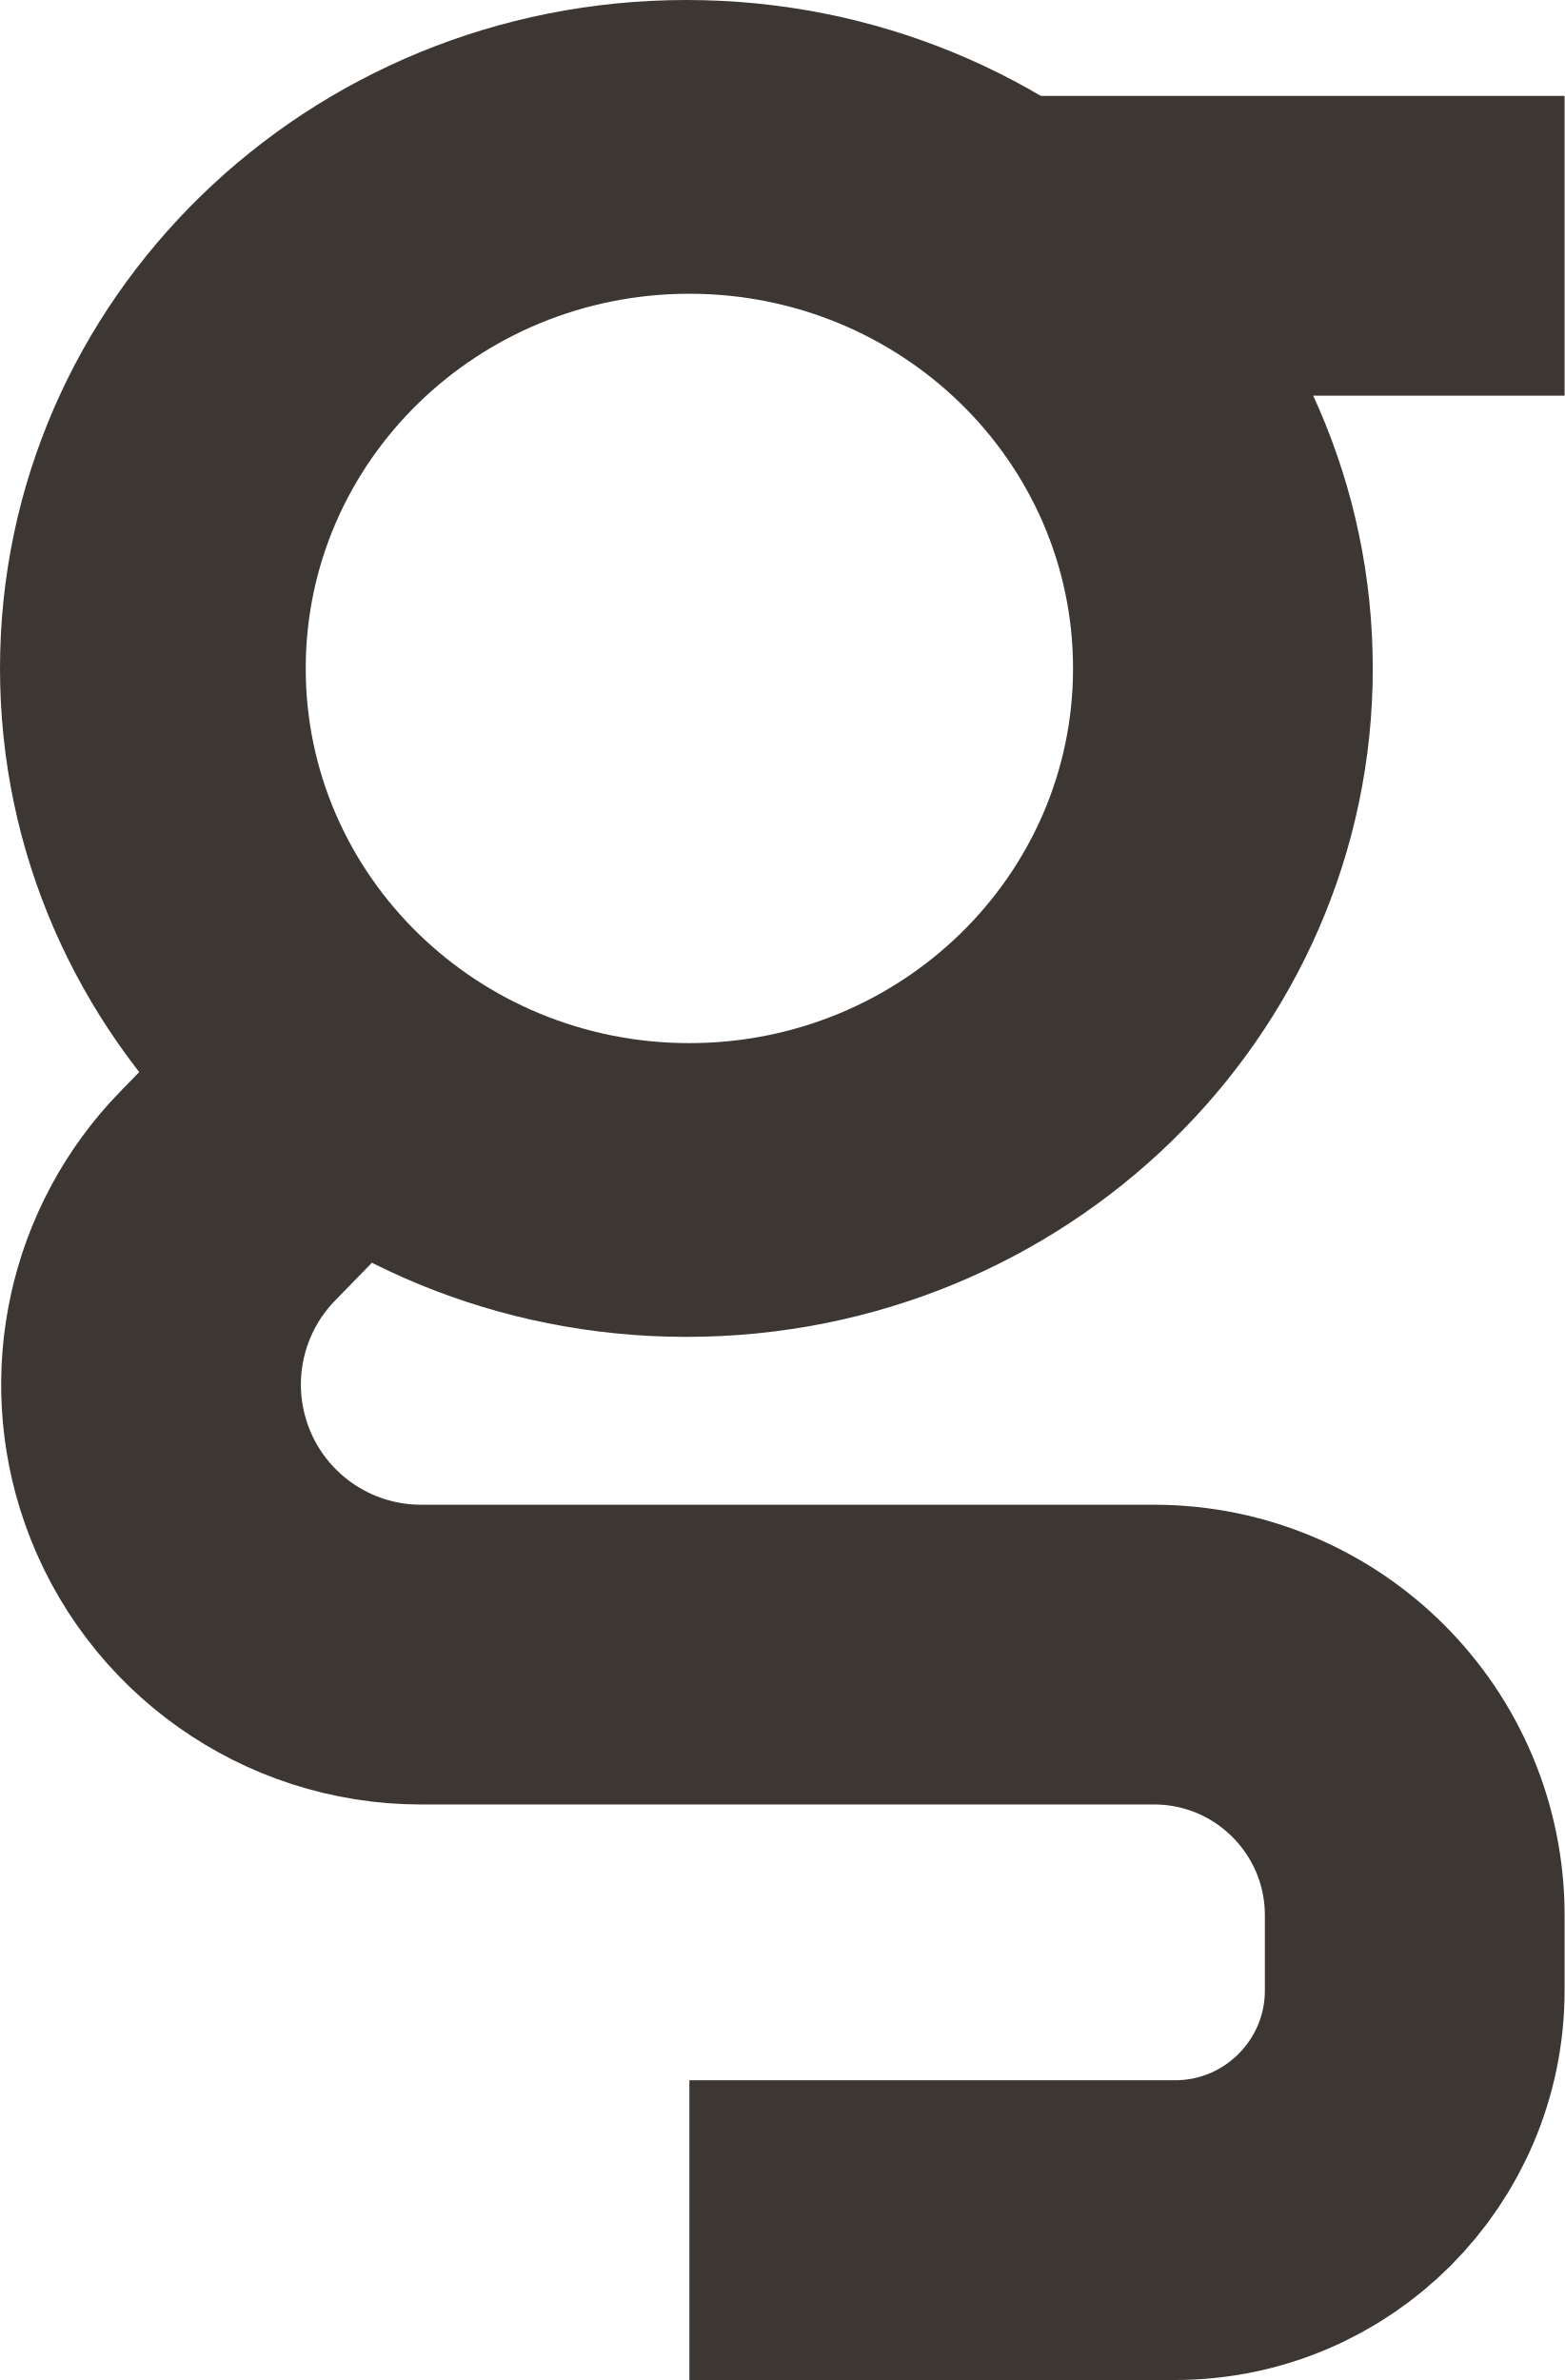
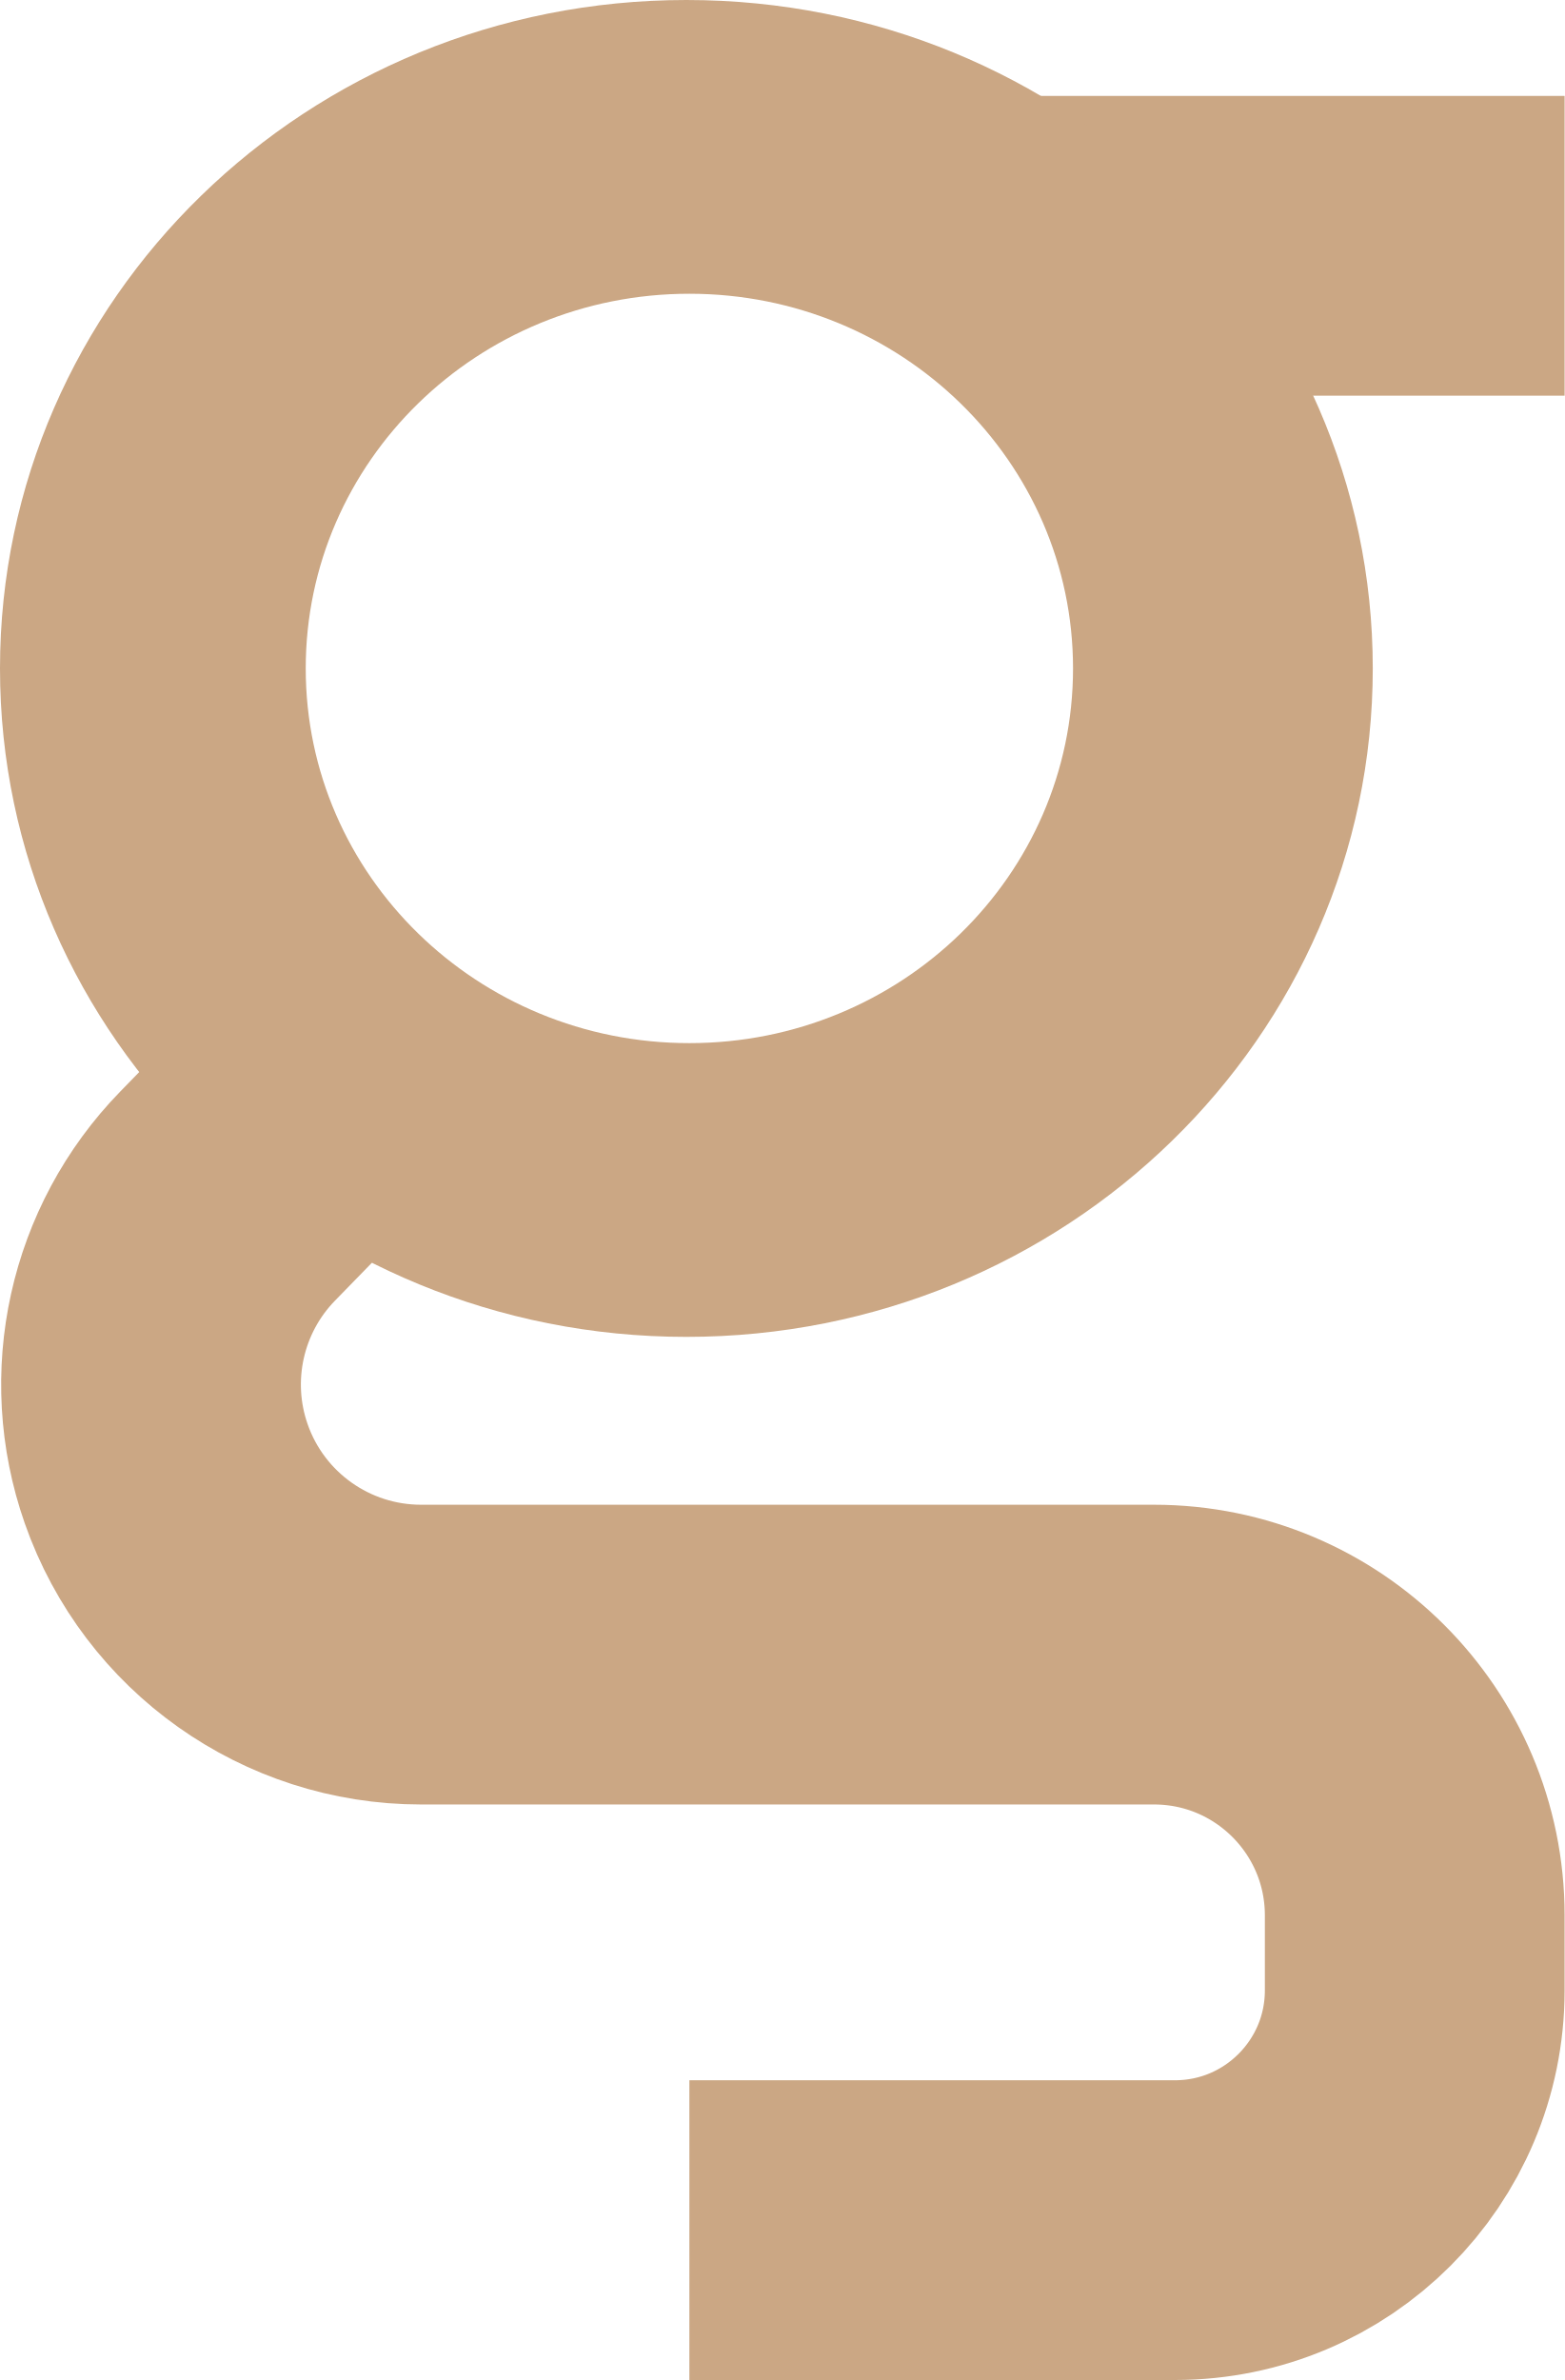
<svg xmlns="http://www.w3.org/2000/svg" width="261" height="397" viewBox="0 0 261 397" fill="none">
-   <rect x="166" y="16" width="95" height="50" fill="#3D3733" />
-   <path d="M67.704 169L37.977 199.51C26.045 211.757 22.074 229.703 27.726 245.841V245.841C34.053 263.906 51.104 276 70.244 276H78.313H138.109H192.5C216.524 276 236 295.476 236 319.5V319.5V332C236 354.091 218.088 372 195.997 372C169.68 372 145.97 372 115 372" stroke="#3D3733" stroke-width="50" />
-   <path fill-rule="evenodd" clip-rule="evenodd" d="M114.5 223C177.737 223 229 173.08 229 111.5C229 49.92 177.737 0 114.5 0C51.263 0 0 49.92 0 111.5C0 173.08 51.263 223 114.5 223ZM115 174C150.346 174 179 146.018 179 111.5C179 76.982 150.346 49 115 49C79.654 49 51 76.982 51 111.5C51 146.018 79.654 174 115 174Z" fill="#3D3733" />
+   <rect x="166" y="16" width="95" height="50" fill="#CBA784" />
+   <path d="M67.704 169L37.977 199.51C26.045 211.757 22.074 229.703 27.726 245.841V245.841C34.053 263.906 51.104 276 70.244 276H78.313H138.109H192.5C216.524 276 236 295.476 236 319.5V319.5V332C236 354.091 218.088 372 195.997 372C169.68 372 145.97 372 115 372" stroke="#CBA784" stroke-width="50" />
+   <path fill-rule="evenodd" clip-rule="evenodd" d="M114.5 223C177.737 223 229 173.08 229 111.5C229 49.92 177.737 0 114.5 0C51.263 0 0 49.92 0 111.5C0 173.08 51.263 223 114.5 223ZM115 174C150.346 174 179 146.018 179 111.5C179 76.982 150.346 49 115 49C79.654 49 51 76.982 51 111.5C51 146.018 79.654 174 115 174Z" fill="#CBA784" />
</svg>
